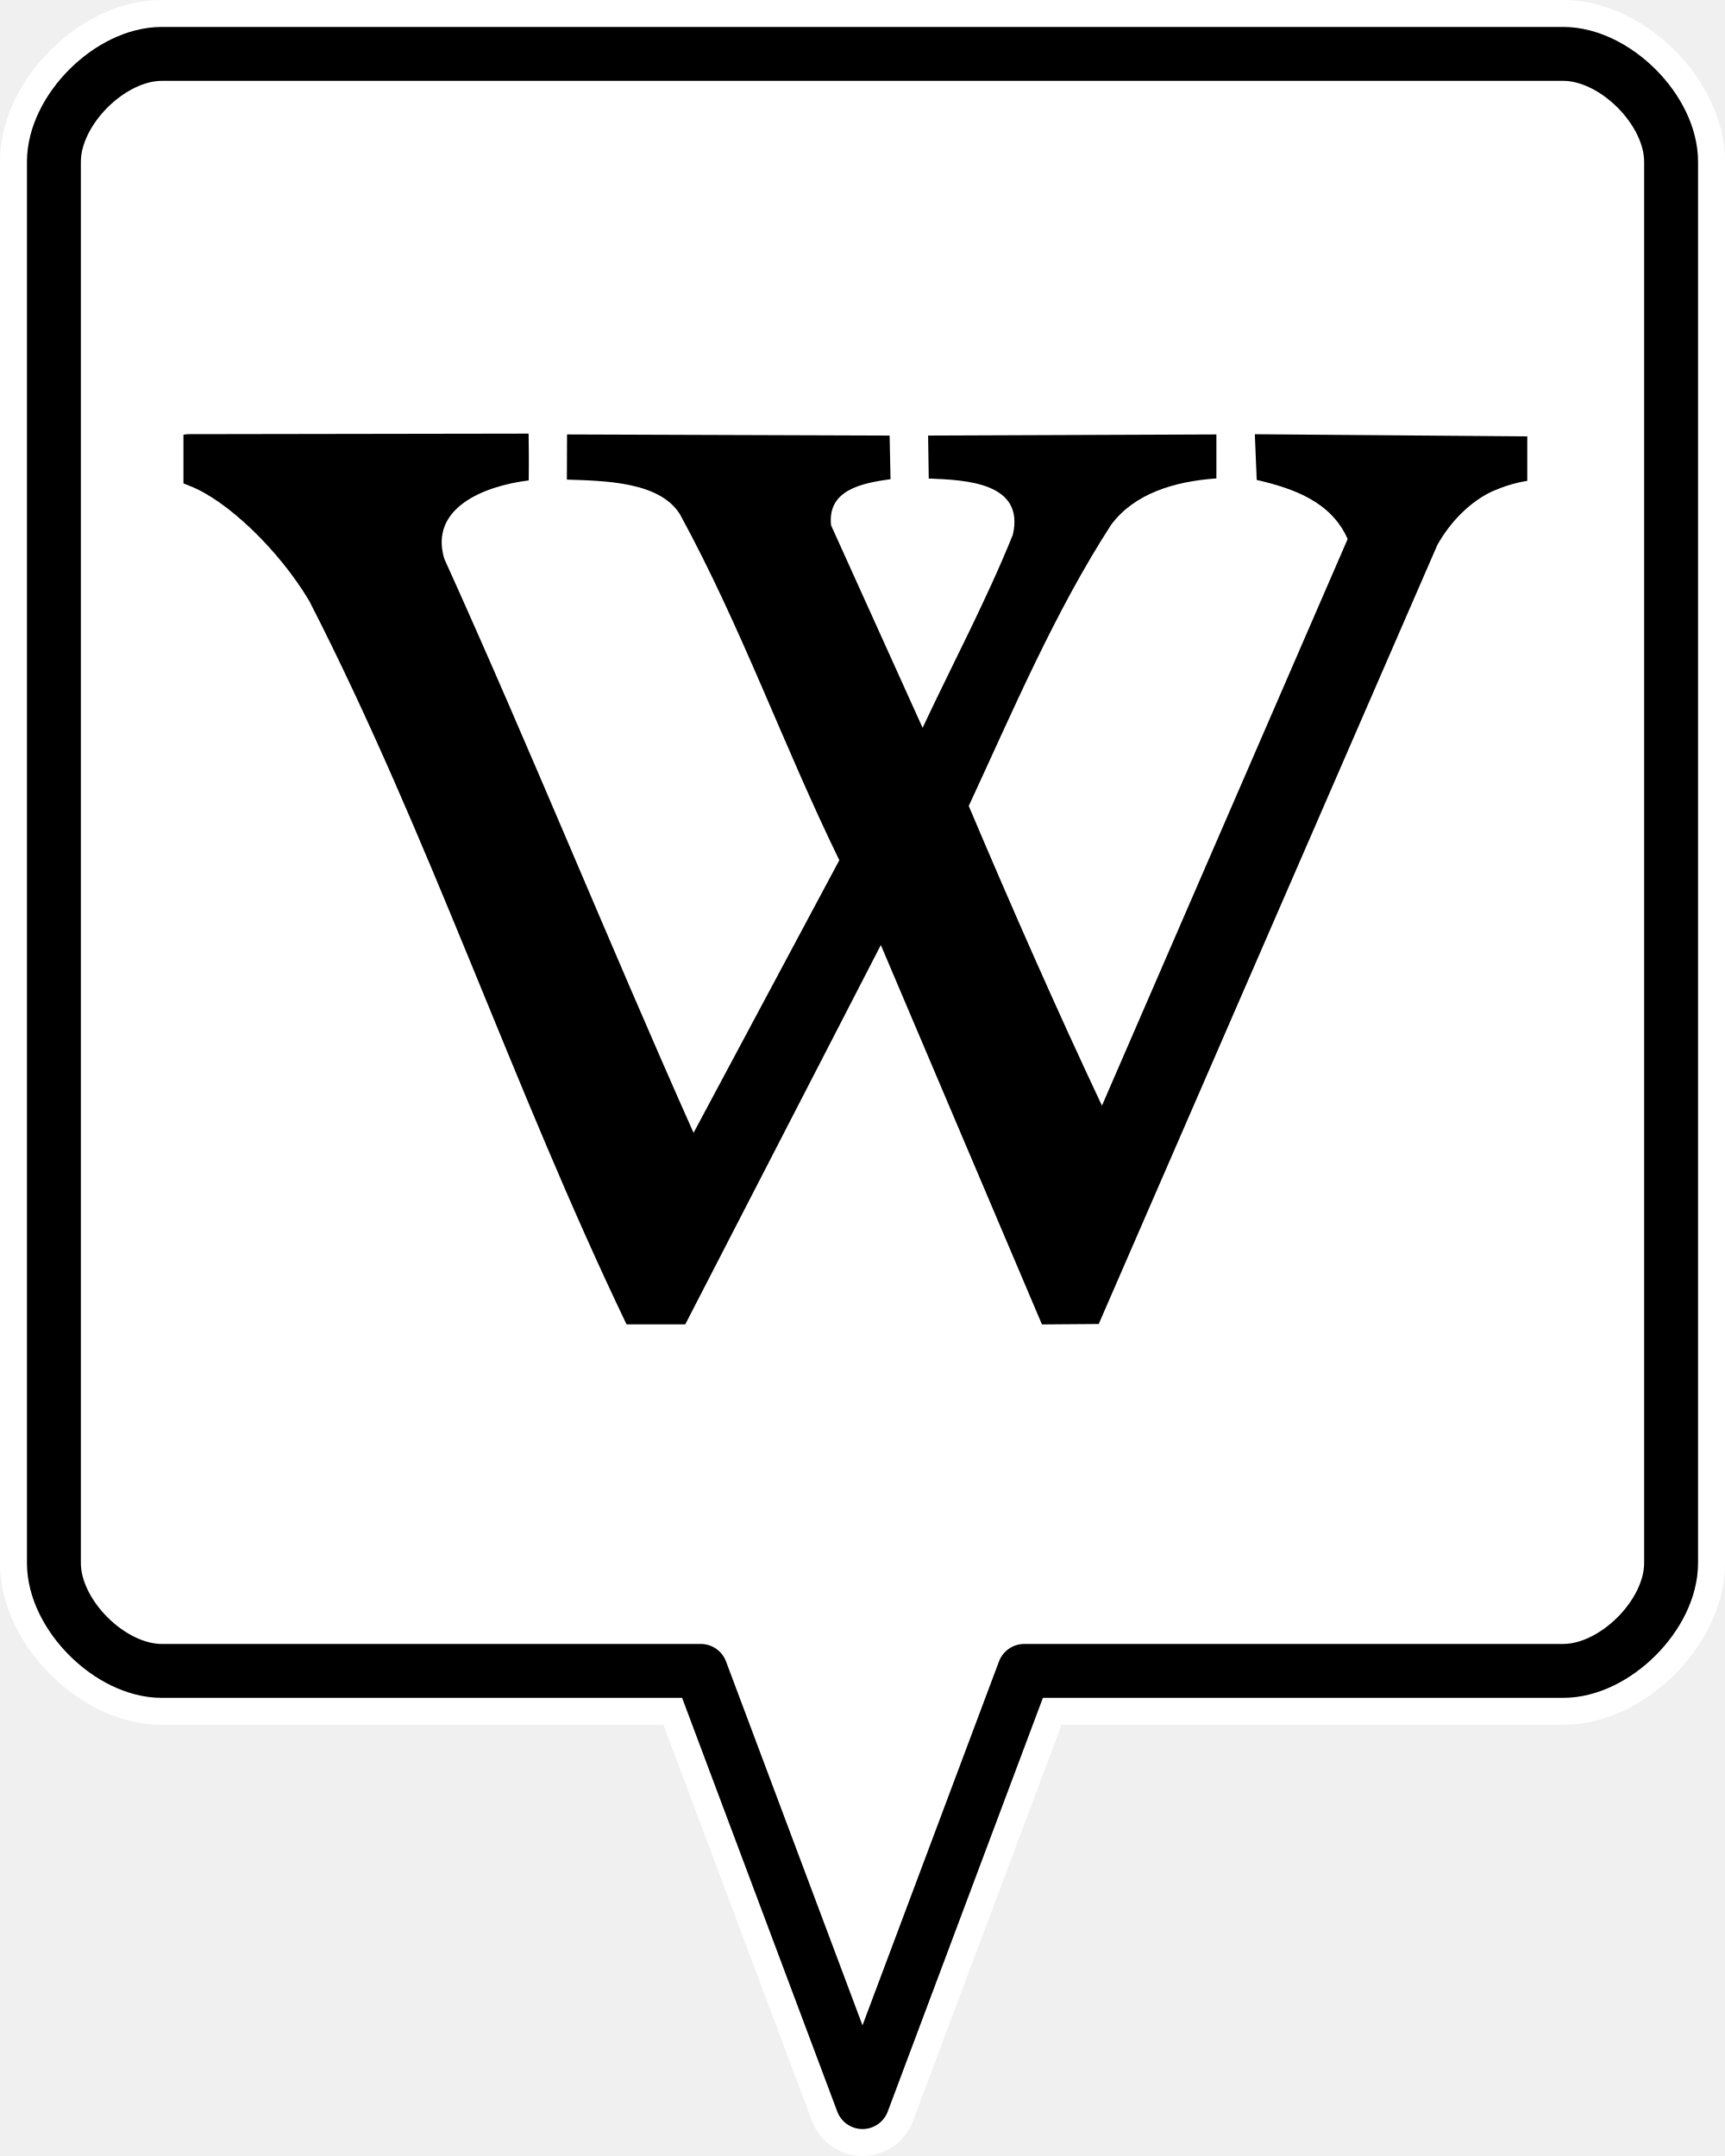
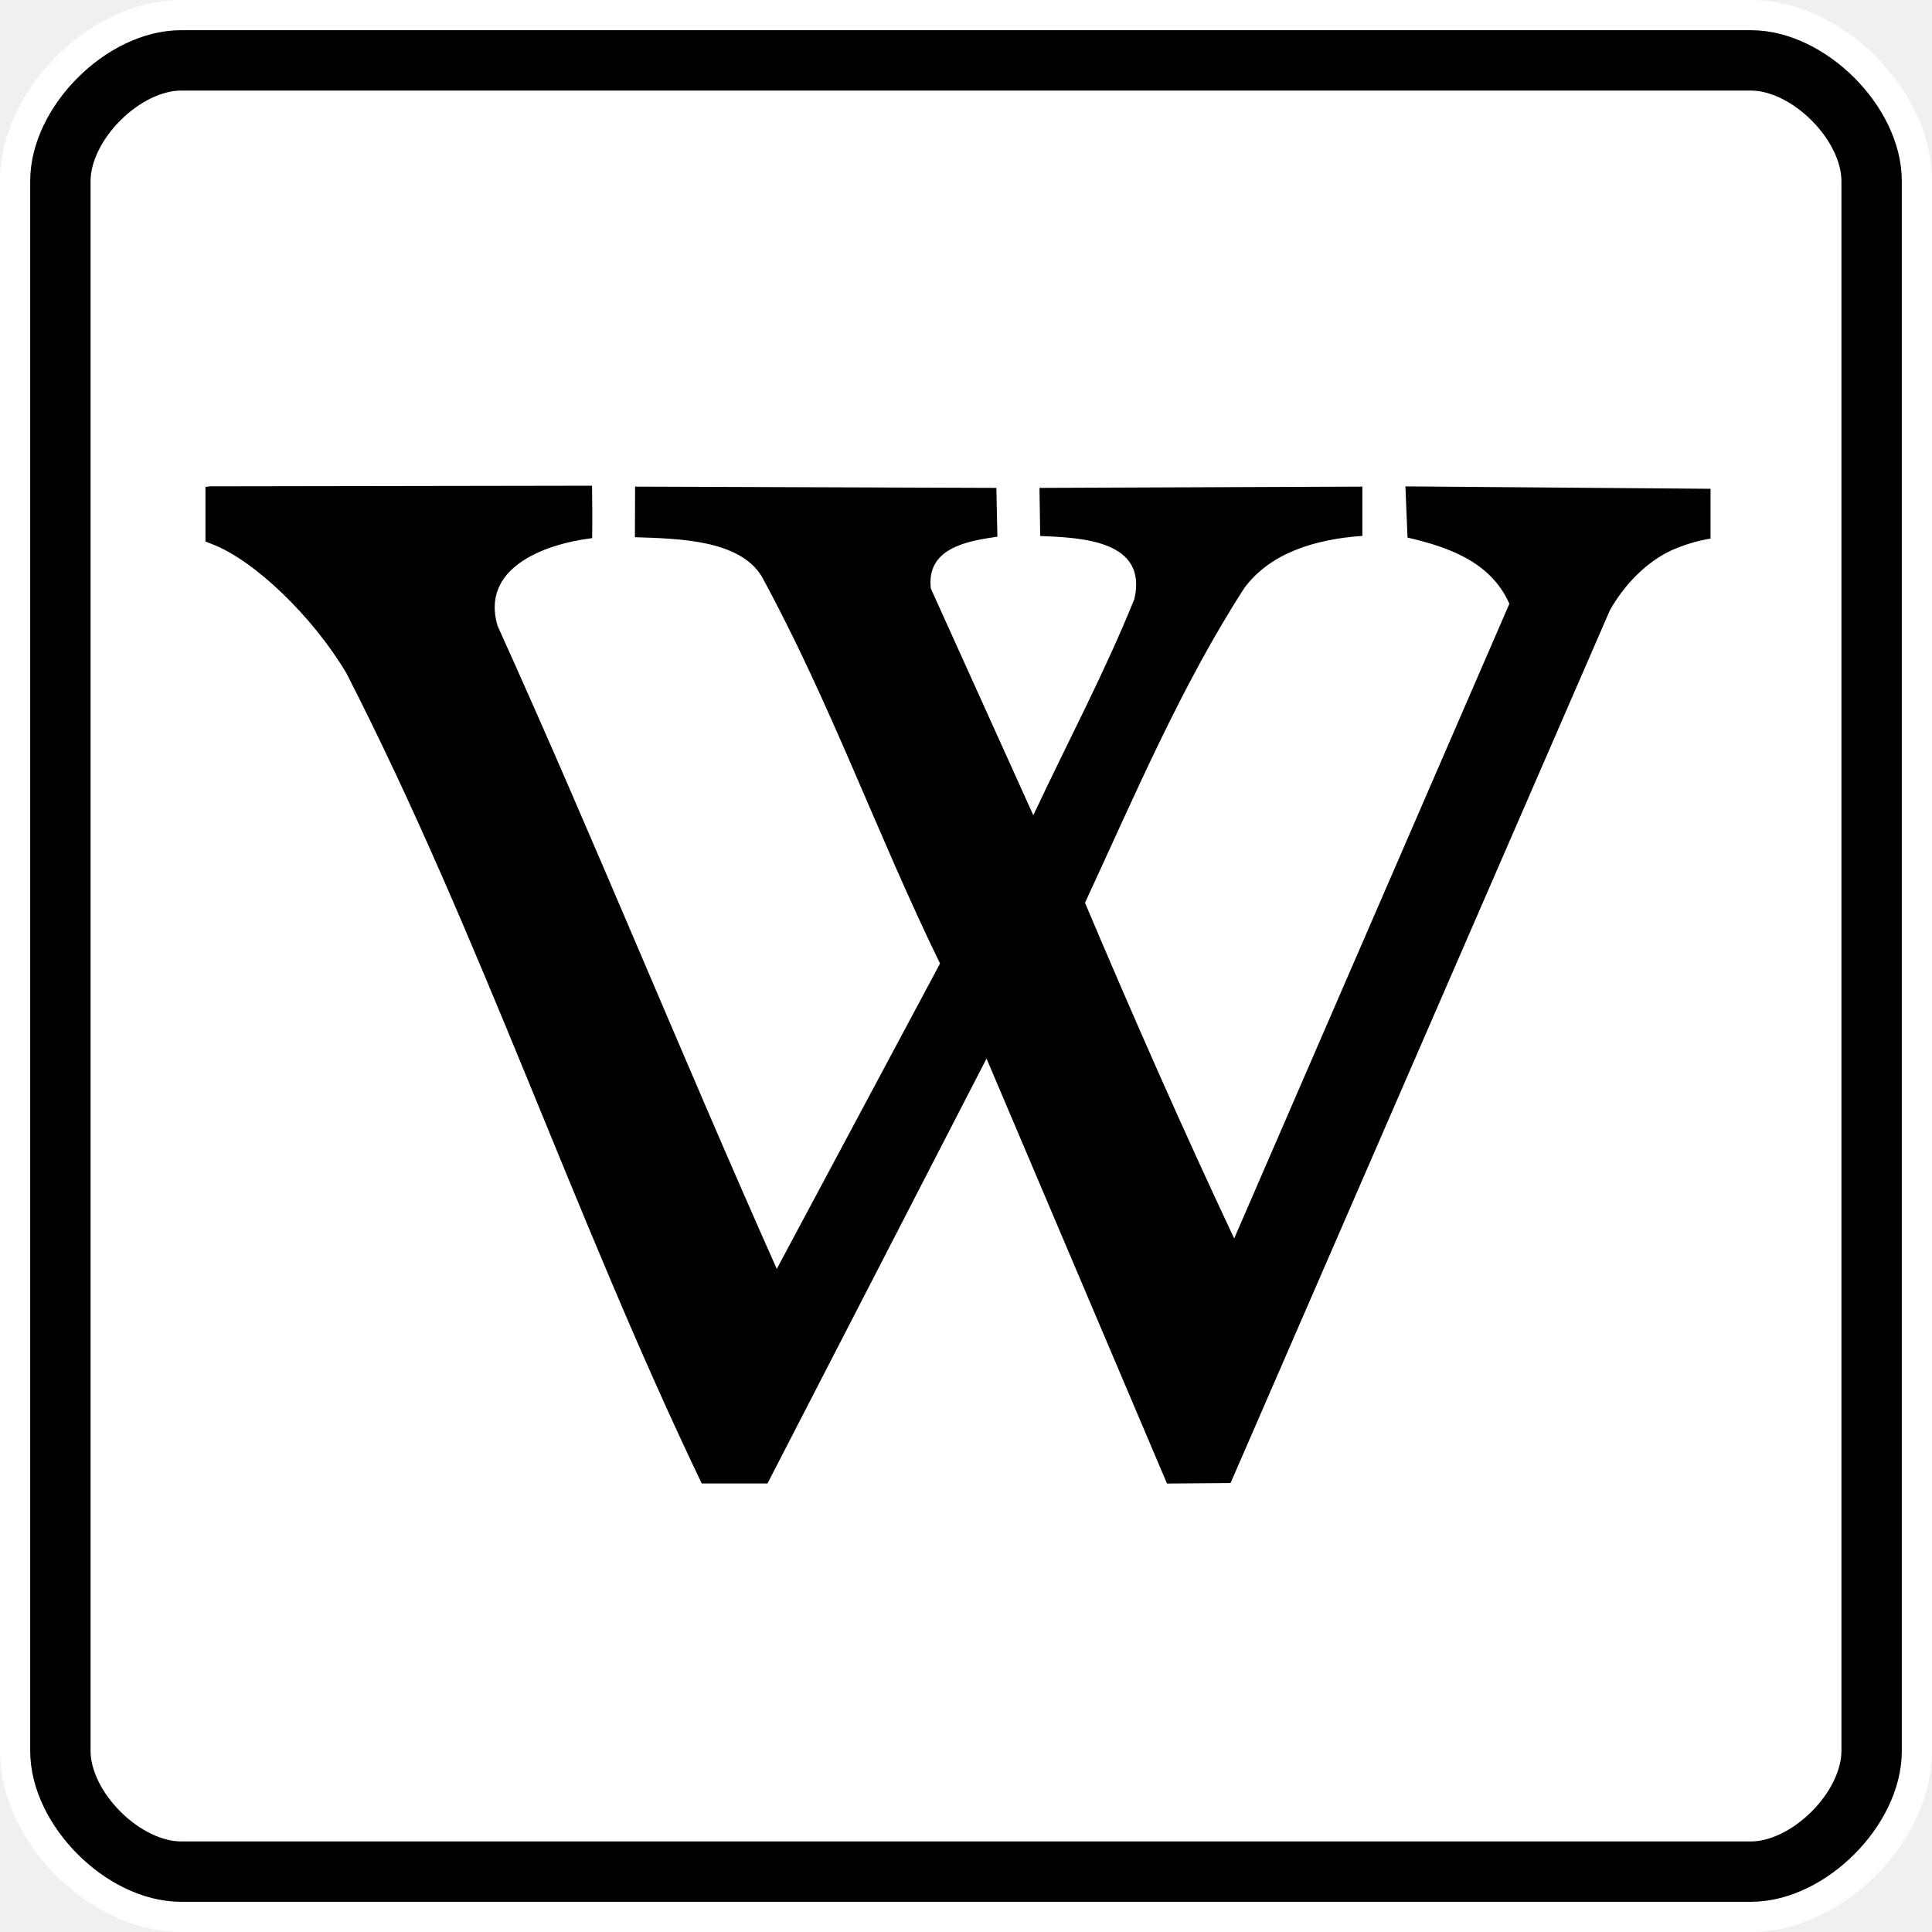
- <svg xmlns="http://www.w3.org/2000/svg" id="svg2" width="32" height="40" version="1.0">
+ <svg xmlns="http://www.w3.org/2000/svg" id="svg2" width="32" height="32" version="1.0">
  <defs id="defs5">
    </defs>
-   <path style="fill:none;fill-opacity:1;stroke:#ffffff;stroke-width:2;stroke-linecap:round;stroke-linejoin:round;stroke-miterlimit:4;stroke-dasharray:none;stroke-opacity:1" d="M 3,1 C 2.044,1 1,2.04 1,3 L 1,29 C 1,29.96 2.044,31 3,31 L 13,31 C 13,31 16,39 16,39 L 19,31 L 29,31 C 29.956,31 31,29.96 31,29 L 31,3 C 31,2.04 29.956,1 29,1 L 3,1 z" id="path3154" />
-   <path style="fill:#ffffff;fill-opacity:1;stroke:#000000;stroke-width:1;stroke-linecap:round;stroke-linejoin:round;stroke-miterlimit:4;stroke-dasharray:none;stroke-opacity:1" d="M 3,1 C 2.044,1 1,2.04 1,3 L 1,29 C 1,29.96 2.044,31 3,31 L 13,31 C 13,31 16,39 16,39 L 19,31 L 29,31 C 29.956,31 31,29.96 31,29 L 31,3 C 31,2.04 29.956,1 29,1 L 3,1 z" id="rect2380" />
+   <path style="fill:none;fill-opacity:1;stroke:#ffffff;stroke-width:2;stroke-linecap:round;stroke-linejoin:round;stroke-miterlimit:4;stroke-dasharray:none;stroke-opacity:1" d="M 3,1 C 2.044,1 1,2.04 1,3 L 1,29 C 1,29.96 2.044,31 3,31 L 29,31 C 29.956,31 31,29.96 31,29 L 31,3 C 31,2.04 29.956,1 29,1 L 3,1 z" id="path3154" />
+   <path style="fill:#ffffff;fill-opacity:1;stroke:#000000;stroke-width:1;stroke-linecap:round;stroke-linejoin:round;stroke-miterlimit:4;stroke-dasharray:none;stroke-opacity:1" d="M 3,1 C 2.044,1 1,2.04 1,3 L 1,29 C 1,29.96 2.044,31 3,31 L 29,31 C 29.956,31 31,29.96 31,29 L 31,3 C 31,2.04 29.956,1 29,1 L 3,1 z" id="rect2380" />
  <path style="fill:#000000;fill-opacity:1;stroke:none;stroke-opacity:1" d="M 5.737,11.149 C 5.178,10.209 4.212,9.28 3.515,9.013 L 3.403,8.969 L 3.403,8.517 L 3.403,8.065 L 3.475,8.055 L 9.806,8.045 C 9.809,8.217 9.813,8.576 9.808,8.913 C 8.971,9.017 7.962,9.426 8.241,10.365 C 9.837,13.892 11.29,17.482 12.866,21.017 L 15.57,15.959 C 14.524,13.816 13.761,11.647 12.615,9.544 C 12.242,8.938 11.232,8.921 10.516,8.898 L 10.519,8.06 L 16.503,8.081 L 16.52,8.89 C 15.981,8.964 15.345,9.092 15.417,9.746 L 17.115,13.503 C 17.674,12.31 18.296,11.143 18.789,9.921 C 19.012,8.953 17.924,8.905 17.229,8.878 L 17.217,8.081 L 22.565,8.06 L 22.565,8.876 C 21.783,8.931 21.044,9.157 20.613,9.735 C 19.565,11.355 18.787,13.193 17.971,14.953 C 18.777,16.86 19.618,18.764 20.442,20.513 L 25,10 C 24.693,9.307 23.996,9.062 23.313,8.904 L 23.278,8.056 L 28.332,8.096 L 28.332,8.921 C 28.107,8.956 27.891,9.025 27.683,9.116 C 27.287,9.3 26.914,9.664 26.664,10.11 L 20.382,24.564 L 19.329,24.572 L 16.34,17.533 L 12.712,24.571 L 11.623,24.571 C 9.504,20.156 7.97,15.51 5.737,11.149 z" id="path1873" />
</svg>
